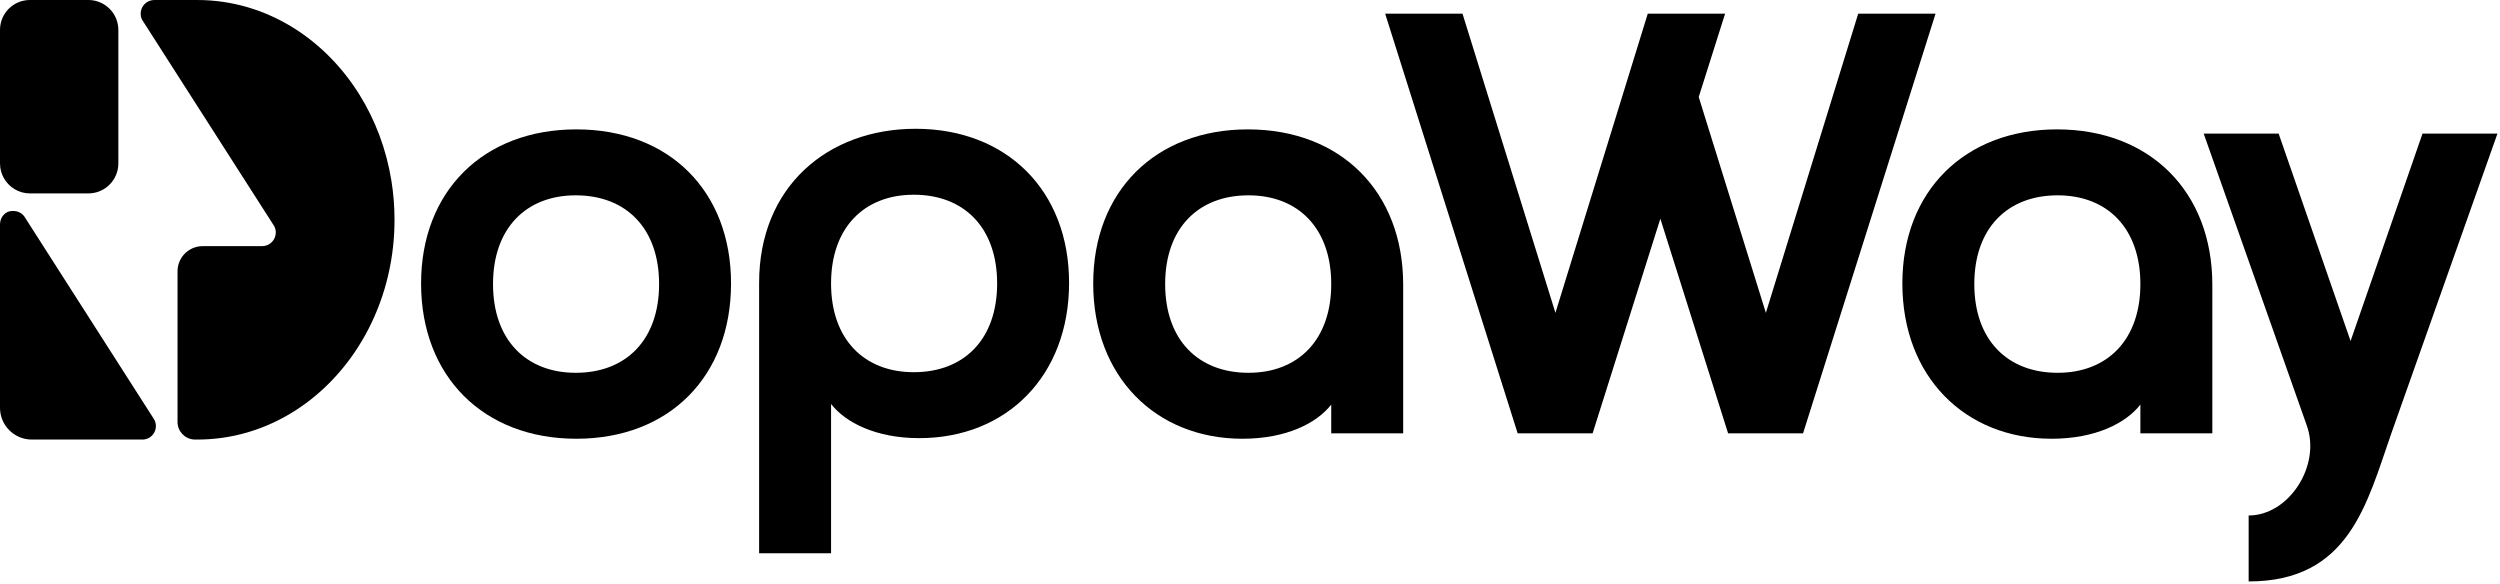
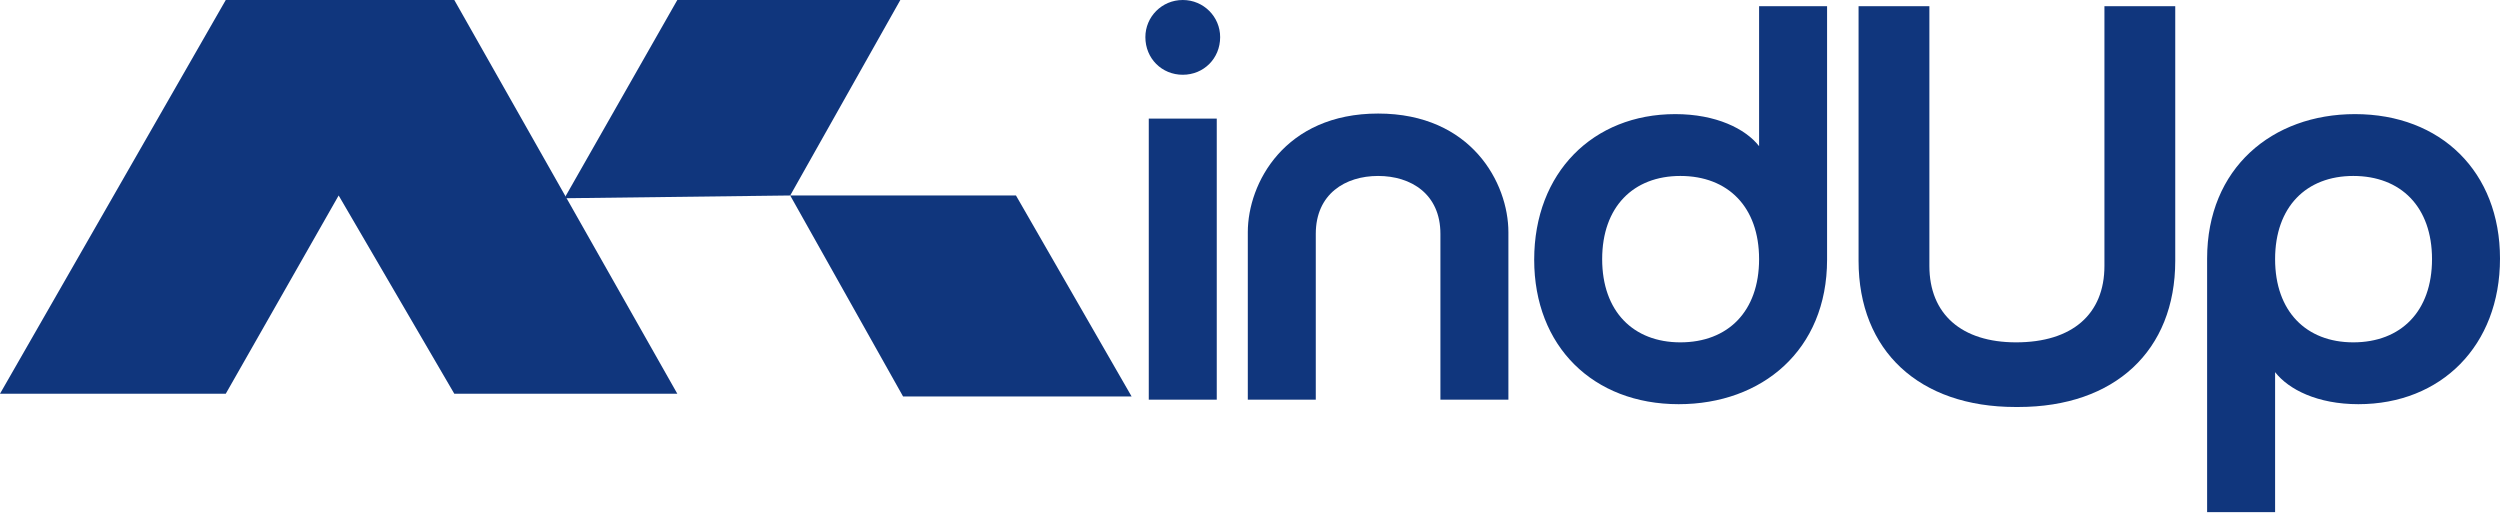
- <svg xmlns="http://www.w3.org/2000/svg" width="956" height="223" viewBox="0 0 956 223" fill="none">
-   <path d="M4.652 80.684C4.728 80.684 4.8 80.689 4.877 80.693H4.9C4.983 80.689 5.071 80.684 5.154 80.684H4.652ZM104.33 85.644L104.893 86.527C104.737 86.216 104.547 85.918 104.33 85.644Z" fill="black" />
-   <path d="M5.154 80.684C5.071 80.684 4.983 80.689 4.9 80.693H4.877C4.8 80.689 4.728 80.684 4.652 80.684H5.154Z" fill="black" />
-   <path d="M12.15 168.089H11.93V168.085C12.002 168.089 12.078 168.089 12.15 168.089Z" fill="black" />
-   <path d="M5.154 80.684C5.071 80.684 4.983 80.689 4.9 80.693H4.877C4.8 80.689 4.728 80.684 4.652 80.684H5.154Z" fill="black" />
-   <path d="M59.614 162.932C59.614 164.075 59.241 165.134 58.61 165.991C57.673 167.263 56.161 168.089 54.46 168.089H12.15C12.078 168.089 12.002 168.089 11.93 168.085C5.321 167.968 0 162.57 0 155.927V85.842C0 85.731 0.004 85.625 0.012 85.518V85.502C0.167 82.814 2.186 80.684 4.652 80.684C4.728 80.684 4.8 80.689 4.877 80.693H4.9C4.983 80.689 5.071 80.684 5.154 80.684C6.844 80.684 8.344 81.5 9.284 82.757L9.322 82.814L9.33 82.822L9.654 83.329L9.687 83.385L58.69 159.98L58.7 159.999L58.704 160.003L58.712 160.015L58.869 160.254L58.883 160.281L58.888 160.285C59.348 161.059 59.614 161.965 59.614 162.932Z" fill="black" />
-   <path d="M12.15 168.089H11.93V168.085C12.002 168.089 12.078 168.089 12.15 168.089Z" fill="black" />
-   <path d="M104.33 85.644L104.893 86.527C104.737 86.216 104.547 85.918 104.33 85.644Z" fill="black" />
-   <path d="M104.33 85.644L104.893 86.527C104.737 86.216 104.547 85.918 104.33 85.644Z" fill="black" />
-   <path d="M104.33 85.644L104.893 86.527C104.737 86.216 104.547 85.918 104.33 85.644Z" fill="black" />
-   <path d="M150.865 84.045C150.865 87.457 150.681 90.824 150.328 94.13C148.706 109.218 143.499 123.079 135.681 134.62C121.916 154.948 100.051 168.089 75.431 168.089H74.608C74.468 168.089 74.326 168.085 74.186 168.074H74.155C70.657 167.843 67.89 164.925 67.89 161.366V103.736C67.89 101.357 68.758 99.174 70.196 97.493C71.954 95.433 74.566 94.13 77.486 94.13H100.226C103.116 94.13 105.46 91.788 105.46 88.893C105.46 88.044 105.258 87.24 104.893 86.527C104.737 86.216 104.547 85.918 104.33 85.644L54.989 8.577L54.985 8.569L54.311 7.513C54.311 7.513 54.307 7.51 54.307 7.506C53.977 6.82 53.79 6.052 53.79 5.236C53.79 4.593 53.904 3.975 54.117 3.407C54.86 1.42 56.775 0.003 59.021 0.003H75.431C88.819 0.003 101.391 3.887 112.293 10.702C122.308 16.964 130.911 25.698 137.431 36.161C143.472 45.854 147.728 57.031 149.673 69.098C150.458 73.951 150.865 78.944 150.865 84.045Z" fill="black" />
-   <path d="M44.499 7.373C44.993 8.649 45.26 10.032 45.26 11.479V62.485C45.26 68.824 40.125 73.961 33.791 73.961H11.466C7.115 73.961 3.327 71.532 1.383 67.954C0.503 66.328 0.001 64.465 0.001 62.484V11.428C0.001 5.116 5.114 0 11.421 0H33.793C38.68 0 42.856 3.058 44.5 7.37L44.499 7.373Z" fill="black" />
-   <path d="M161.02 108.397C161.02 73.09 184.863 49.475 220.4 49.475C255.936 49.475 279.55 73.09 279.55 108.397C279.55 143.933 255.936 167.777 220.4 167.777C184.863 167.777 161.02 143.933 161.02 108.397ZM188.532 108.626C188.532 129.948 201.141 142.557 220.17 142.557C239.429 142.557 252.038 129.948 252.038 108.626C252.038 87.304 239.429 74.694 220.17 74.694C201.141 74.694 188.532 87.304 188.532 108.626Z" fill="black" />
-   <path d="M317.799 211.567H290.287V108.167C290.287 71.255 316.652 49.246 350.125 49.246C384.974 49.246 408.817 72.86 408.817 108.167C408.817 143.704 384.974 167.547 351.501 167.547C334.994 167.547 323.301 161.586 317.799 154.479V211.567ZM381.305 108.397C381.305 87.075 368.696 74.465 349.437 74.465C330.408 74.465 317.799 87.075 317.799 108.397C317.799 129.718 330.408 142.328 349.437 142.328C368.696 142.328 381.305 129.718 381.305 108.397Z" fill="black" />
-   <path d="M477.194 49.475C512.731 49.475 536.574 73.319 536.574 108.855V165.713H509.062V154.708C503.56 161.816 491.867 167.777 475.131 167.777C441.887 167.777 418.044 143.933 418.044 108.397C418.044 73.09 441.887 49.475 477.194 49.475ZM509.062 108.626C509.062 87.304 496.453 74.694 477.424 74.694C458.165 74.694 445.556 87.304 445.556 108.626C445.556 129.948 458.165 142.557 477.424 142.557C496.453 142.557 509.062 129.948 509.062 108.626Z" fill="black" />
-   <path d="M580.354 165.713L529.686 5.227H559.261L594.797 119.631L630.104 5.227H659.68L649.592 37.095L675.27 119.631L710.577 5.227H740.152L689.485 165.713H660.826L634.919 83.636L609.012 165.713H580.354Z" fill="black" />
-   <path d="M786.615 49.475C822.151 49.475 845.995 73.319 845.995 108.855V165.713H818.483V154.708C812.98 161.816 801.288 167.777 784.551 167.777C751.308 167.777 727.464 143.933 727.464 108.397C727.464 73.09 751.308 49.475 786.615 49.475ZM818.483 108.626C818.483 87.304 805.873 74.694 786.844 74.694C767.586 74.694 754.976 87.304 754.976 108.626C754.976 129.948 767.586 142.557 786.844 142.557C805.873 142.557 818.483 129.948 818.483 108.626Z" fill="black" />
-   <path d="M882.122 162.733L842.688 51.08H871.347L898.859 130.406L926.371 51.08H955.029L914.449 165.713C905.049 192.537 898.4 222.342 859.883 222.342V197.123C875.244 197.123 887.625 178.094 882.122 162.733Z" fill="black" />
+ <svg xmlns="http://www.w3.org/2000/svg" width="454" height="93" viewBox="0 0 454 93" fill="none">
+   <path d="M41 0L0 71.5H41L61.5 35.5L82.5 71.5H123L82.5 0H41Z" fill="#10367D" />
+   <path d="M163.5 0L143.5 35.5H184.5L205.5 72H164L143.5 35.5L102.5 36L123 0H163.5Z" fill="#10367D" />
+   <path d="M208 6.738C208 3.063 210.983 0 214.79 0C218.596 0 221.58 3.063 221.58 6.738C221.58 10.617 218.596 13.577 214.79 13.577C210.983 13.577 208 10.617 208 6.738ZM208.617 72.583V21.54H220.963V72.583H208.617Z" fill="#10367D" />
+   <path d="M250.263 20.621C267.237 20.621 273.925 33.28 273.925 42.161V72.583H261.579V42.468C261.579 35.219 256.23 31.953 250.263 31.953C244.296 31.953 238.946 35.219 238.946 42.468V72.583H226.601V42.161C226.601 33.28 233.288 20.621 250.263 20.621Z" fill="#10367D" />
+   <path d="M319.451 1.123H331.797V47.164C331.797 63.599 319.966 73.4 304.843 73.4C289.308 73.4 278.609 62.885 278.609 47.164C278.609 31.34 289.308 20.723 304.225 20.723C311.632 20.723 316.982 23.378 319.451 26.542V1.123ZM290.954 47.062C290.954 56.555 296.612 62.17 305.151 62.17C313.793 62.17 319.451 56.555 319.451 47.062C319.451 37.568 313.793 31.953 305.151 31.953C296.612 31.953 290.954 37.568 290.954 47.062Z" fill="#10367D" />
+   <path d="M366.013 73.91C348.524 73.91 337.516 63.701 337.516 47.368V1.123H350.376V48.286C350.376 57.066 356.24 62.17 366.116 62.17C376.301 62.17 382.165 57.066 382.165 48.286V1.123H395.025V47.368C395.025 63.701 384.017 73.91 366.527 73.91H366.013Z" fill="#10367D" />
+   <path d="M413.158 93H400.812V46.959C400.812 30.524 412.643 20.723 427.663 20.723C443.301 20.723 454 31.238 454 46.959C454 62.783 443.301 73.4 428.281 73.4C420.873 73.4 415.627 70.745 413.158 67.581V93ZM441.655 47.062C441.655 37.568 435.996 31.953 427.355 31.953C418.816 31.953 413.158 37.568 413.158 47.062C413.158 56.555 418.816 62.17 427.355 62.17C435.996 62.17 441.655 56.555 441.655 47.062Z" fill="#10367D" />
</svg>
